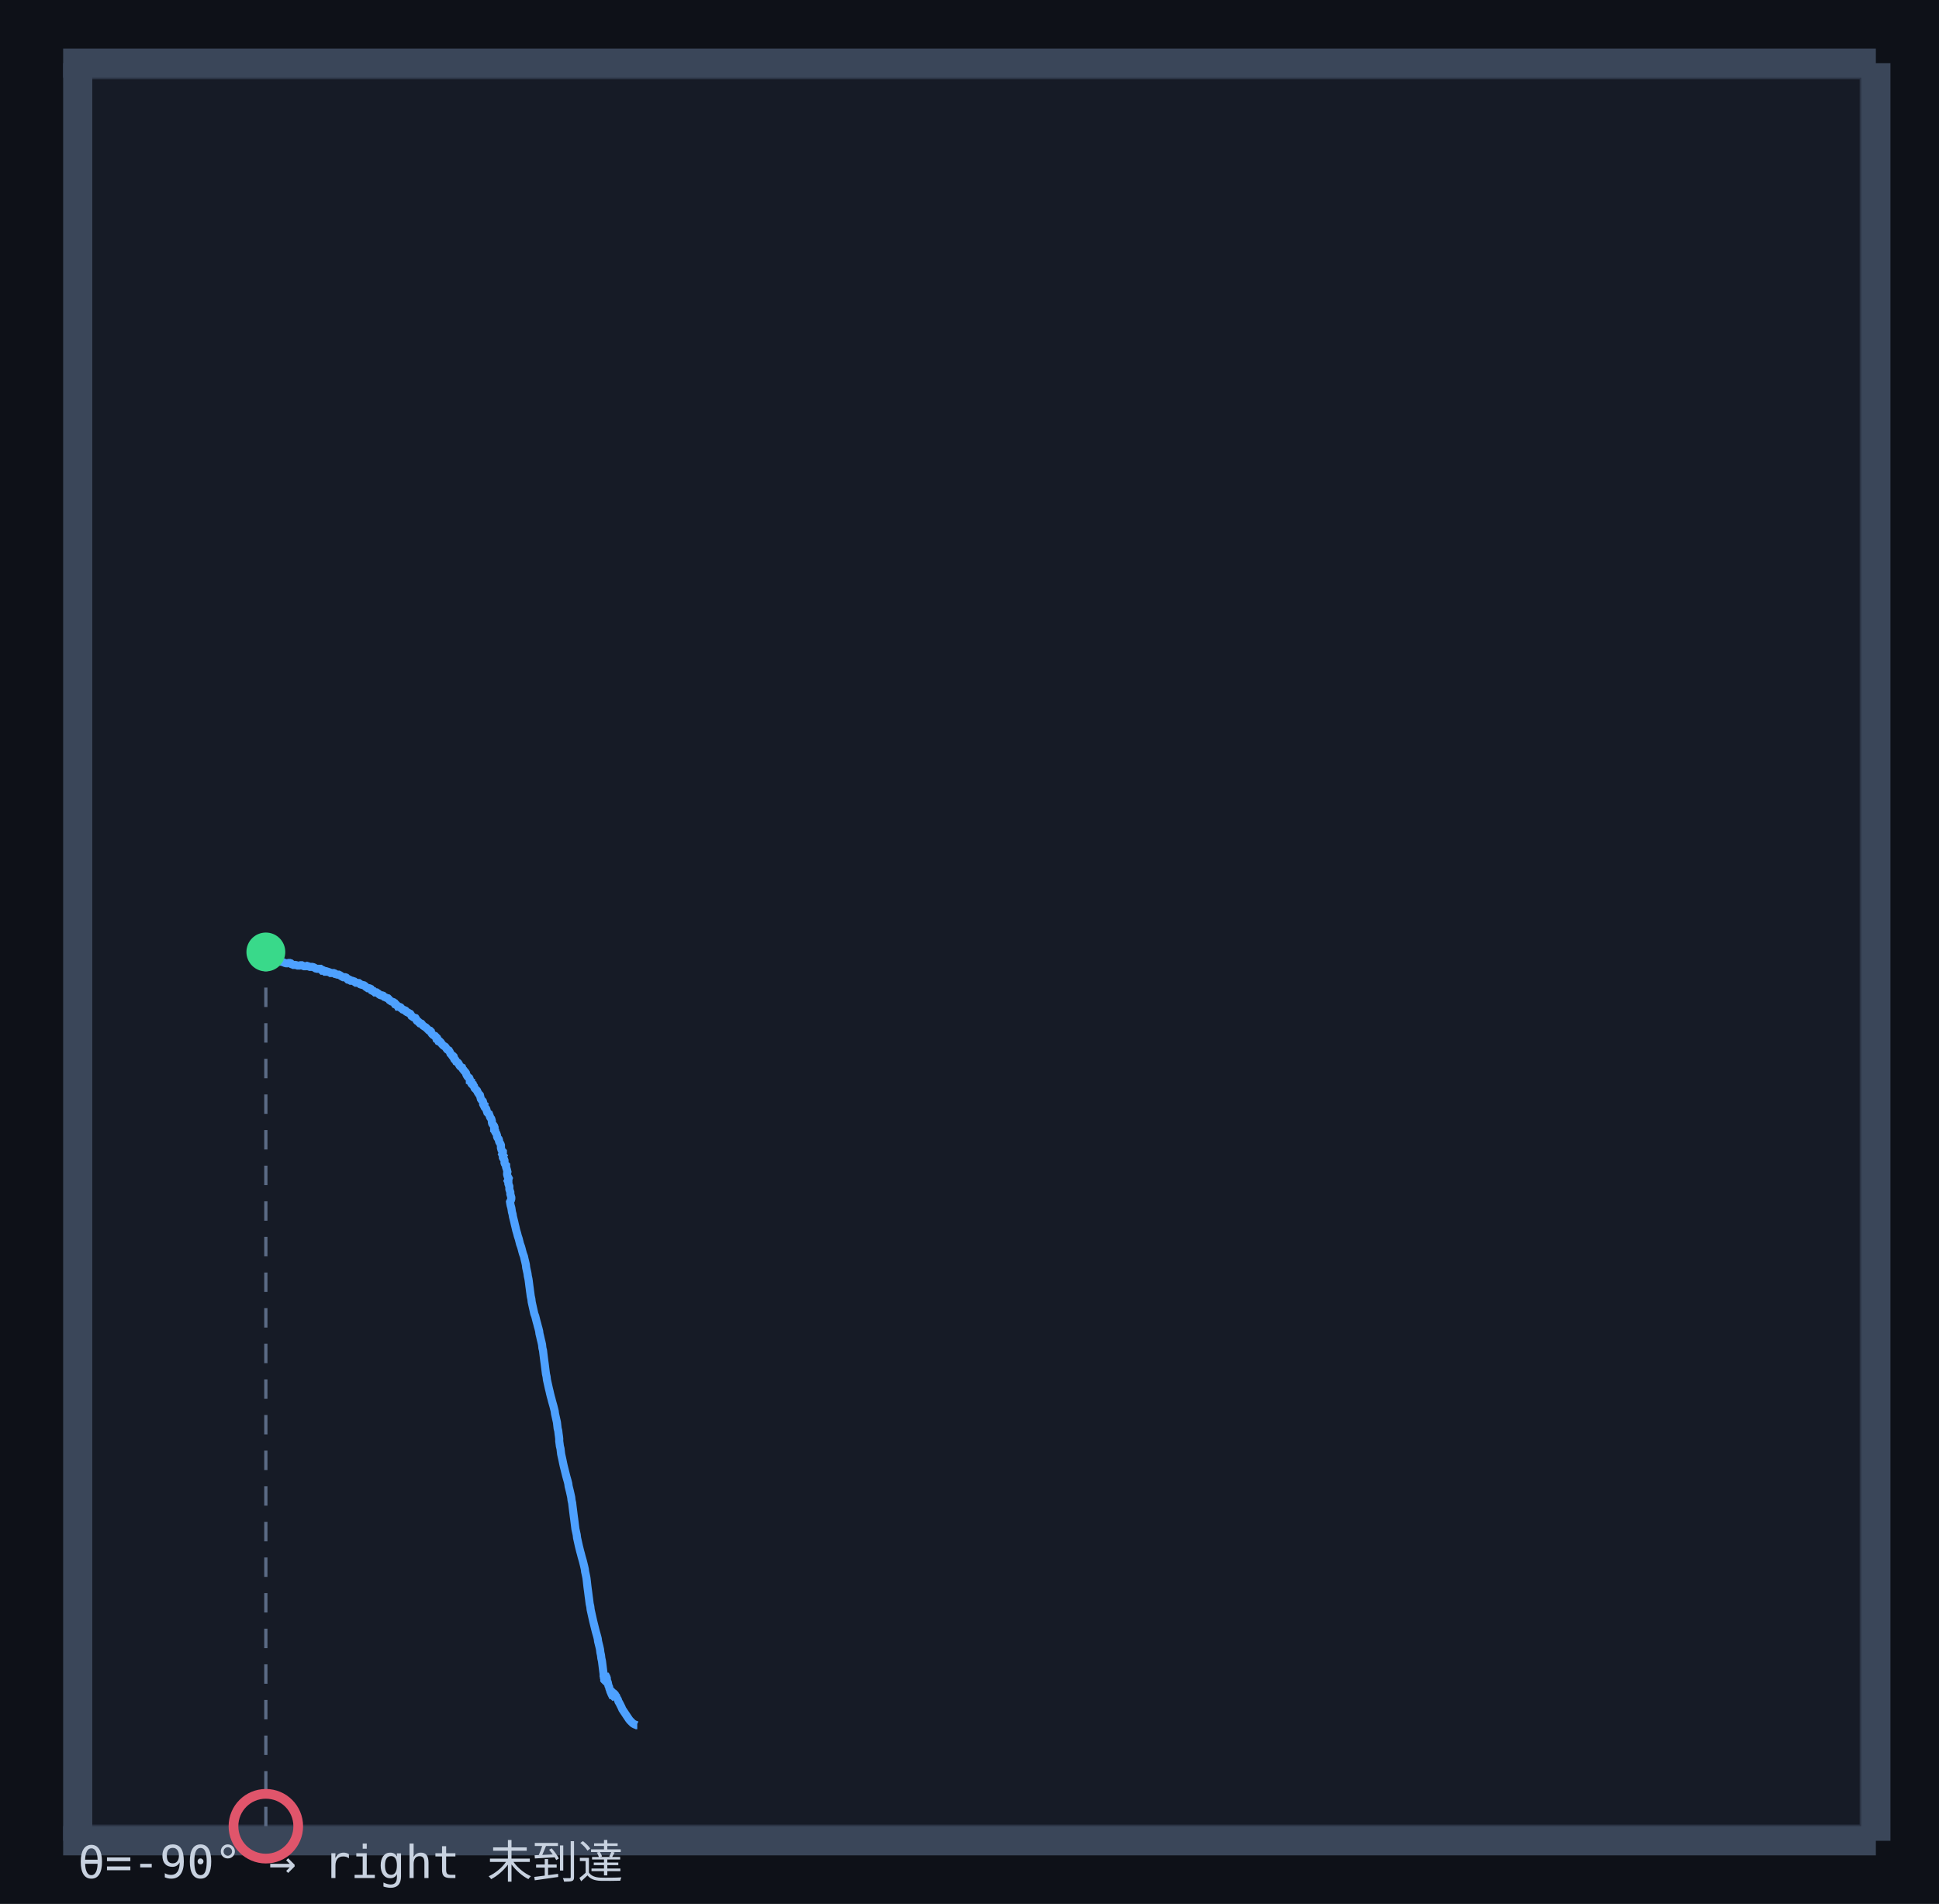
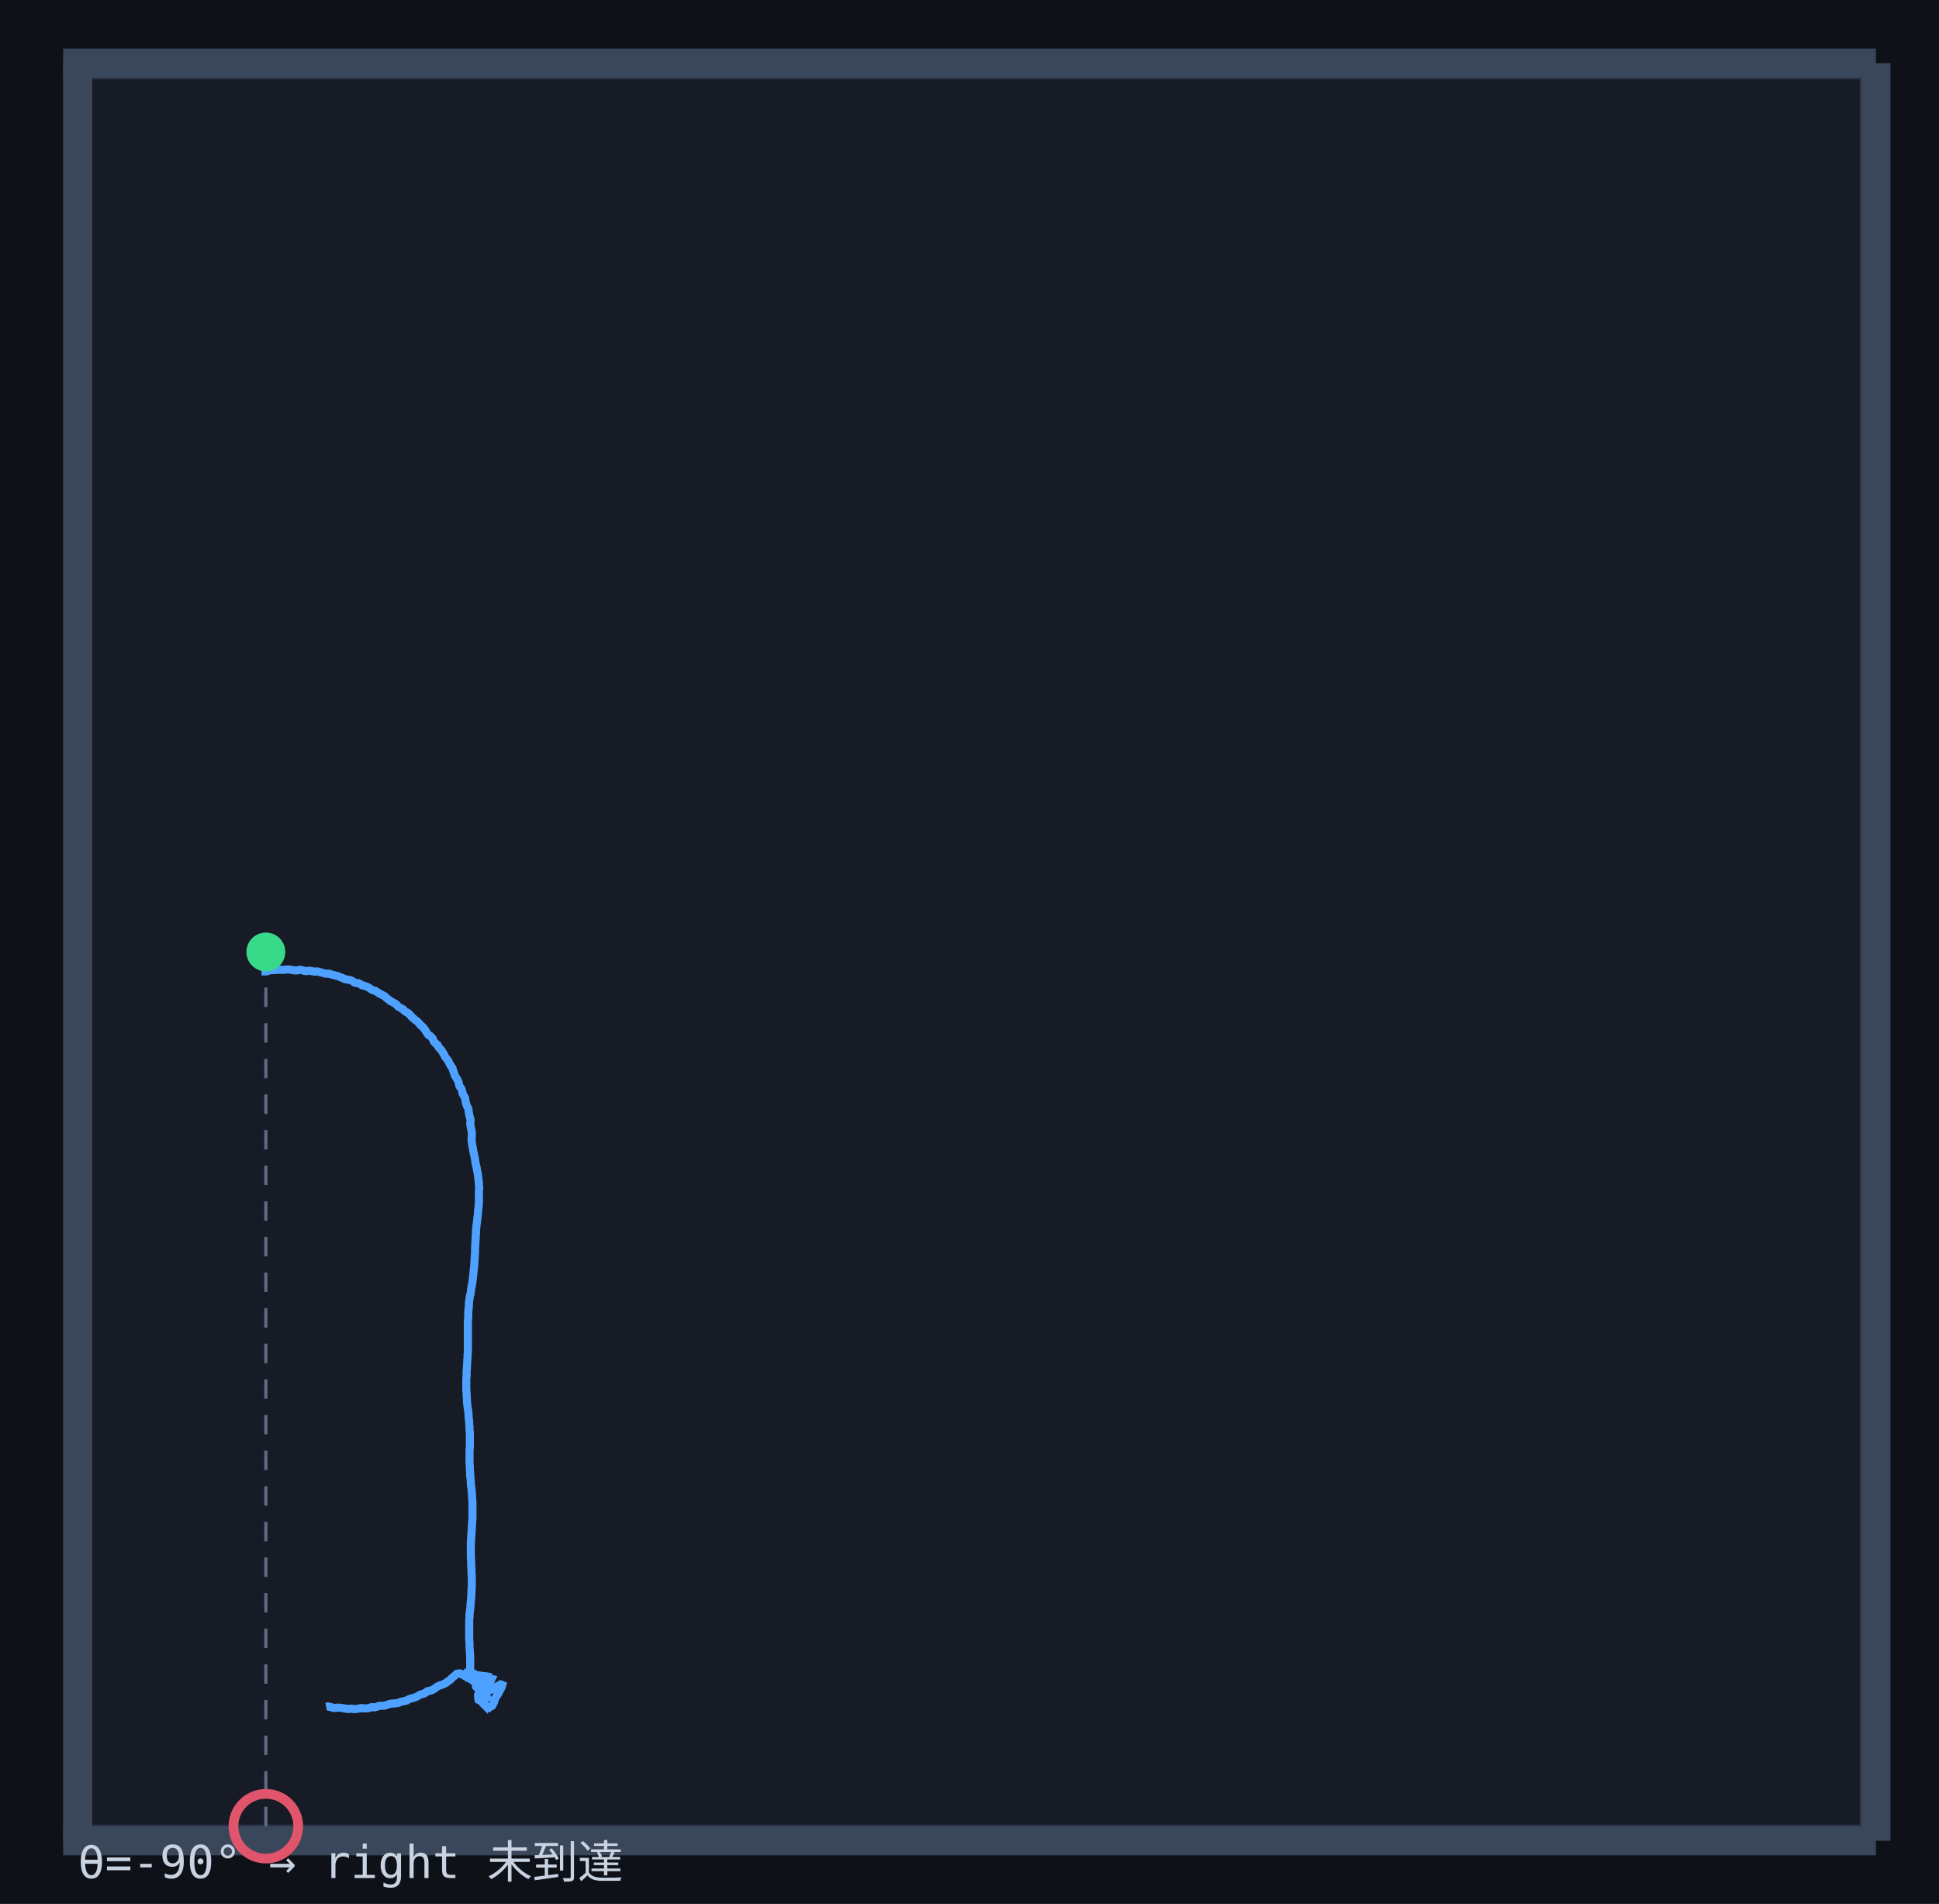
<svg xmlns="http://www.w3.org/2000/svg" width="598.8" height="588.0" viewBox="0 0 598.8 588.0">
  <rect x="0" y="0" width="598.8" height="588.0" fill="#0e1118" />
  <rect x="24.0" y="24.0" width="550.8" height="540.0" fill="#161b26" stroke="#2a3344" />
  <rect x="19.5" y="19.5" width="9.0" height="549.0" fill="#3a4659" />
  <rect x="574.8" y="19.5" width="9.0" height="549.0" fill="#3a4659" />
  <rect x="19.5" y="15.0" width="559.8" height="9.0" fill="#3a4659" />
  <rect x="19.5" y="564.0" width="559.8" height="9.0" fill="#3a4659" />
  <line x1="82.1" y1="294.0" x2="82.1" y2="564.0" stroke="#5b6b86" stroke-dasharray="6 5" />
  <circle cx="82.1" cy="564.0" r="10" fill="none" stroke="#e0556b" stroke-width="3" />
-   <polyline points="82.0,294.1 82.0,294.3 82.0,294.5 82.0,295.1 82.0,296.2 81.9,296.9 82.1,297.3 82.3,297.3 82.7,297.2 83.1,297.2 83.6,297.1 84.0,297.0 84.4,296.9 84.7,296.8 85.0,296.8 85.3,296.8 85.6,296.9 86.0,297.0 86.4,297.0 86.9,297.0 87.5,297.2 88.0,297.4 88.4,297.5 88.8,297.5 89.1,297.4 89.5,297.4 89.8,297.5 90.1,297.8 90.4,297.9 90.6,298.0 90.9,298.0 91.2,298.0 91.6,298.1 91.9,298.2 92.2,298.2 92.5,298.2 92.8,298.1 93.2,298.1 93.6,298.3 93.9,298.4 94.2,298.4 94.5,298.4 94.8,298.3 95.1,298.4 95.4,298.5 95.7,298.6 96.0,298.6 96.4,298.6 96.8,298.7 97.2,298.9 97.5,299.1 97.9,299.2 98.3,299.2 98.6,299.2 98.9,299.2 99.1,299.4 99.3,299.6 99.5,299.8 99.7,299.8 99.9,299.7 100.1,299.8 100.2,299.9 100.4,300.1 100.7,300.1 100.9,300.0 101.2,300.1 101.5,300.2 101.8,300.3 102.1,300.5 102.4,300.5 102.7,300.5 103.0,300.5 103.3,300.6 103.5,300.8 103.9,300.9 104.2,301.0 104.6,301.0 105.0,301.2 105.3,301.4 105.6,301.6 106.0,301.8 106.3,301.8 106.6,301.8 106.9,301.9 107.1,302.1 107.3,302.4 107.4,302.5 107.6,302.5 107.8,302.5 108.0,302.6 108.1,302.8 108.3,302.9 108.5,302.9 108.8,302.9 109.1,303.0 109.4,303.1 109.6,303.3 109.9,303.5 110.2,303.5 110.6,303.6 110.8,303.6 111.1,303.8 111.3,304.0 111.6,304.1 112.0,304.2 112.4,304.3 112.7,304.5 113.0,304.8 113.3,305.0 113.6,305.2 114.0,305.2 114.3,305.3 114.5,305.4 114.7,305.7 114.8,305.9 115.0,306.0 115.2,306.1 115.4,306.1 115.5,306.2 115.7,306.4 115.8,306.5 116.1,306.5 116.3,306.5 116.6,306.7 116.9,306.9 117.1,307.1 117.4,307.3 117.7,307.4 118.0,307.4 118.3,307.5 118.5,307.7 118.7,307.9 119.0,308.0 119.4,308.2 119.8,308.3 120.1,308.6 120.3,308.9 120.6,309.1 120.9,309.3 121.2,309.4 121.5,309.5 121.8,309.7 121.9,310.0 122.0,310.2 122.2,310.3 122.4,310.3 122.5,310.4 122.6,310.5 122.8,310.7 122.9,310.9 123.2,310.9 123.5,311.0 123.7,311.1 123.9,311.4 124.2,311.6 124.4,311.8 124.7,311.9 125.0,312.0 125.2,312.1 125.4,312.4 125.7,312.6 126.0,312.7 126.3,312.9 126.7,313.1 126.9,313.4 127.1,313.8 127.4,314.0 127.7,314.2 128.0,314.3 128.3,314.4 128.5,314.7 128.6,315.0 128.7,315.2 128.8,315.3 129.0,315.4 129.2,315.5 129.3,315.6 129.4,315.8 129.6,316.0 129.8,316.0 130.1,316.1 130.3,316.3 130.5,316.6 130.7,316.8 131.0,317.0 131.3,317.2 131.5,317.3 131.7,317.5 131.9,317.7 132.1,317.9 132.4,318.2 132.8,318.3 133.1,318.6 133.2,319.0 133.4,319.3 133.7,319.6 134.0,319.8 134.3,319.9 134.5,320.1 134.7,320.3 134.7,320.6 134.8,320.9 135.0,321.0 135.2,321.0 135.3,321.2 135.3,321.4 135.4,321.6 135.6,321.7 135.9,321.7 136.1,321.9 136.3,322.2 136.5,322.5 136.7,322.7 136.9,322.9 137.2,323.1 137.4,323.2 137.6,323.4 137.8,323.7 138.0,324.0 138.2,324.2 138.6,324.4 138.8,324.7 139.0,325.1 139.1,325.4 139.4,325.7 139.6,326.0 139.9,326.1 140.1,326.3 140.2,326.6 140.2,326.9 140.3,327.1 140.5,327.2 140.6,327.3 140.7,327.5 140.8,327.7 140.9,327.9 141.1,328.0 141.3,328.1 141.5,328.3 141.7,328.6 141.8,328.9 142.0,329.2 142.2,329.4 142.5,329.6 142.7,329.7 142.8,330.0 143.0,330.3 143.2,330.5 143.4,330.8 143.7,331.1 143.9,331.4 144.0,331.8 144.2,332.2 144.4,332.5 144.6,332.7 144.9,332.9 145.0,333.1 145.1,333.4 145.1,333.7 145.1,333.9 145.3,334.0 145.5,334.1 145.5,334.3 145.5,334.5 145.6,334.7 145.8,334.9 146.1,335.0 146.2,335.3 146.4,335.5 146.5,335.9 146.6,336.1 146.9,336.4 147.1,336.6 147.3,336.8 147.4,337.0 147.5,337.3 147.7,337.6 147.9,337.9 148.2,338.2 148.3,338.6 148.4,339.0 148.5,339.4 148.7,339.7 148.9,339.9 149.1,340.1 149.2,340.4 149.2,340.7 149.2,341.0 149.3,341.2 149.4,341.3 149.6,341.4 149.6,341.6 149.6,341.8 149.7,342.0 149.9,342.2 150.1,342.4 150.2,342.6 150.3,343.0 150.4,343.3 150.5,343.6 150.7,343.8 151.0,344.0 151.1,344.3 151.2,344.5 151.3,344.9 151.4,345.1 151.7,345.5 151.8,345.8 151.9,346.2 151.9,346.6 152.0,347.0 152.2,347.3 152.4,347.5 152.6,347.8 152.7,348.1 152.6,348.4 152.6,348.6 152.6,348.8 152.8,348.9 152.9,349.1 152.9,349.3 152.9,349.5 153.0,349.7 153.2,349.9 153.3,350.1 153.4,350.4 153.5,350.7 153.5,351.0 153.6,351.3 153.8,351.6 154.0,351.8 154.1,352.1 154.1,352.4 154.2,352.7 154.4,353.0 154.6,353.4 154.7,353.7 154.7,354.1 154.7,354.5 154.8,354.9 154.9,355.2 155.1,355.5 155.3,355.7 155.3,356.0 155.2,356.3 155.1,356.5 155.2,356.7 155.3,356.9 155.4,357.0 155.3,357.2 155.3,357.5 155.4,357.7 155.6,357.9 155.7,358.1 155.8,358.4 155.8,358.8 155.8,359.1 155.9,359.4 156.1,359.7 156.3,359.9 156.3,360.2 156.3,360.5 156.4,360.8 156.5,361.1 156.6,361.5 156.7,361.9 156.6,362.3 156.6,362.7 156.7,363.1 156.8,363.4 157.0,363.7 157.1,363.9 157.0,364.2 156.9,364.5 156.8,364.7 156.9,364.9 157.0,365.0 157.0,365.2 157.0,365.4 157.0,365.6 157.1,365.9 157.2,366.1 157.3,366.4 157.3,366.7 157.3,367.0 157.3,367.3 157.4,367.6 157.5,367.9 157.6,368.2 157.6,368.5 157.6,368.8 157.7,369.1 157.8,369.5 157.9,369.8 157.9,370.2 157.8,370.6 157.5,371.2 157.6,371.8 157.7,372.3 157.9,373.0 158.0,373.6 158.1,374.3 158.3,375.0 158.4,375.7 158.6,376.5 158.8,377.3 159.0,378.2 159.2,379.0 159.4,379.9 159.7,380.9 159.9,381.7 160.2,382.6 160.4,383.4 160.6,384.2 160.9,385.0 161.1,385.7 161.3,386.5 161.5,387.2 161.8,388.0 162.0,388.9 162.2,389.7 162.4,390.6 162.5,391.5 162.7,392.4 162.9,393.3 163.0,394.1 163.2,395.0 163.3,395.7 163.4,396.5 163.5,397.3 163.6,398.0 163.7,398.8 163.8,399.5 163.9,400.3 164.1,401.2 164.2,402.1 164.4,403.0 164.6,403.9 164.8,404.8 165.0,405.7 165.3,406.5 165.5,407.3 165.7,408.1 165.9,408.8 166.1,409.6 166.3,410.3 166.5,411.1 166.6,411.9 166.8,412.7 167.0,413.6 167.2,414.4 167.4,415.3 167.5,416.3 167.7,417.1 167.8,418.0 167.9,418.8 168.0,419.6 168.1,420.4 168.2,421.1 168.3,421.9 168.4,422.7 168.5,423.5 168.6,424.3 168.8,425.2 168.9,426.1 169.1,427.0 169.3,427.9 169.5,428.8 169.7,429.6 169.9,430.5 170.1,431.3 170.3,432.0 170.5,432.8 170.7,433.5 170.9,434.2 171.1,435.0 171.3,435.8 171.4,436.6 171.6,437.5 171.8,438.4 172.0,439.3 172.1,440.2 172.2,441.1 172.4,441.9 172.5,442.8 172.6,443.5 172.7,444.3 172.7,445.1 172.8,445.8 172.9,446.6 173.1,447.4 173.2,448.3 173.3,449.1 173.5,450.0 173.7,450.9 173.9,451.9 174.1,452.8 174.3,453.6 174.5,454.4 174.7,455.2 174.9,456.0 175.1,456.7 175.3,457.4 175.5,458.2 175.6,459.0 175.8,459.8 176.0,460.6 176.2,461.5 176.4,462.4 176.5,463.3 176.7,464.2 176.8,465.1 176.9,465.9 177.0,466.7 177.1,467.5 177.2,468.3 177.3,469.0 177.4,469.8 177.5,470.6 177.6,471.4 177.7,472.2 177.9,473.1 178.1,474.0 178.2,474.9 178.4,475.8 178.6,476.7 178.8,477.6 179.0,478.4 179.2,479.2 179.4,479.9 179.6,480.7 179.8,481.4 180.0,482.1 180.2,482.9 180.4,483.7 180.6,484.6 180.7,485.4 180.9,486.3 181.1,487.3 181.2,488.1 181.3,489.0 181.4,489.9 181.5,490.7 181.6,491.4 181.7,492.2 181.8,493.0 181.9,493.7 182.0,494.5 182.1,495.3 182.3,496.2 182.4,497.1 182.6,498.0 182.8,498.9 183.0,499.8 183.2,500.7 183.4,501.5 183.6,502.3 183.8,503.1 184.0,503.9 184.2,504.6 184.4,505.3 184.6,506.1 184.7,506.9 184.9,507.7 185.1,508.5 185.3,509.4 185.4,510.3 185.6,511.2 185.7,512.1 185.9,513.0 186.0,513.8 186.1,514.6 186.2,515.4 186.3,516.2 186.4,516.9 186.4,517.4 186.4,517.6 186.5,517.9 186.5,518.1 186.6,518.3 186.6,518.5 186.6,518.7 186.7,518.8 186.7,518.9 186.8,519.0 186.8,519.0 186.8,518.9 186.9,518.9 186.9,518.9 187.0,518.8 187.0,518.6 187.1,518.5 187.1,518.3 187.1,518.2 187.1,518.0 187.1,517.9 187.1,517.8 187.2,517.8 187.2,517.8 187.3,518.0 187.4,518.3 187.4,518.7 187.5,519.1 187.7,519.6 187.8,520.1 187.9,520.6 188.1,521.0 188.2,521.5 188.4,522.0 188.5,522.4 188.7,522.8 188.8,523.1 188.9,523.3 189.0,523.5 189.1,523.5 189.2,523.6 189.2,523.6 189.3,523.5 189.3,523.4 189.4,523.3 189.4,523.2 189.4,523.1 189.5,523.0 189.6,523.1 189.7,523.1 189.9,523.3 190.0,523.6 190.3,523.9 190.5,524.4 190.8,524.9 191.0,525.5 191.3,526.0 191.6,526.6 191.9,527.2 192.2,527.9 192.6,528.5 193.0,529.1 193.4,529.7 193.8,530.3 194.2,530.9 194.5,531.3 194.9,531.7 195.2,532.0 195.4,532.2 195.7,532.4 195.9,532.5 196.1,532.6 196.4,532.7 196.6,532.8 196.8,532.8" fill="none" stroke="#4ea1ff" stroke-width="2.5" />
+   <polyline points="82.0,294.1 82.0,294.5 82.0,295.2 81.9,296.5 81.9,297.9 82.0,299.4 82.0,300.0 82.3,300.0 82.9,299.8 83.6,299.6 84.3,299.6 84.9,299.6 85.5,299.5 86.0,299.5 86.4,299.5 86.8,299.5 87.3,299.5 87.9,299.5 88.6,299.4 89.2,299.4 89.9,299.5 90.4,299.6 91.0,299.7 91.6,299.7 92.2,299.6 92.8,299.5 93.3,299.6 93.8,299.8 94.3,299.9 94.8,299.9 95.3,299.8 95.8,299.8 96.2,299.9 96.7,300.0 97.3,300.1 97.8,300.0 98.4,300.1 99.0,300.3 99.5,300.4 100.1,300.6 100.6,300.7 101.2,300.7 101.7,300.7 102.1,300.9 102.5,301.0 103.0,301.1 103.6,301.3 104.2,301.4 104.9,301.7 105.4,301.9 105.9,302.1 106.5,302.4 107.1,302.5 107.7,302.6 108.2,302.7 108.7,302.9 109.1,303.2 109.6,303.5 110.1,303.6 110.6,303.6 111.0,303.8 111.4,304.0 111.8,304.3 112.4,304.4 112.9,304.6 113.5,304.8 114.0,305.1 114.4,305.4 114.9,305.7 115.4,305.9 115.9,306.0 116.4,306.3 116.7,306.5 117.1,306.8 117.5,307.0 118.1,307.3 118.7,307.6 119.2,308.1 119.6,308.4 120.1,308.8 120.6,309.2 121.1,309.4 121.6,309.7 122.1,310.0 122.5,310.3 122.8,310.7 123.2,311.0 123.7,311.3 124.1,311.5 124.5,311.7 124.8,312.1 125.2,312.4 125.7,312.7 126.2,313.0 126.6,313.4 127.0,313.9 127.4,314.3 127.8,314.6 128.2,315.0 128.7,315.3 129.0,315.6 129.3,315.9 129.6,316.3 130.0,316.7 130.5,317.1 130.9,317.6 131.3,318.1 131.6,318.6 131.9,319.1 132.3,319.6 132.8,319.9 133.2,320.3 133.6,320.7 133.8,321.2 134.0,321.7 134.3,322.0 134.7,322.4 135.1,322.7 135.3,323.1 135.5,323.5 135.9,323.9 136.3,324.3 136.6,324.8 136.9,325.3 137.2,325.8 137.4,326.3 137.7,326.7 138.1,327.2 138.4,327.6 138.6,328.0 138.8,328.4 139.0,328.8 139.3,329.3 139.7,329.8 139.9,330.5 140.1,331.1 140.3,331.6 140.5,332.2 140.8,332.7 141.1,333.2 141.4,333.7 141.6,334.2 141.7,334.7 141.8,335.2 142.0,335.6 142.4,336.1 142.6,336.5 142.7,336.9 142.8,337.5 143.0,338.0 143.3,338.5 143.6,339.0 143.7,339.6 143.8,340.2 143.9,340.7 144.1,341.3 144.3,341.8 144.6,342.3 144.7,342.8 144.7,343.2 144.8,343.7 144.9,344.3 145.1,345.0 145.3,345.7 145.3,346.3 145.2,347.0 145.3,347.6 145.4,348.2 145.5,348.8 145.7,349.5 145.7,350.3 145.7,351.1 145.6,351.8 145.7,352.6 145.8,353.5 146.0,354.4 146.1,355.2 146.3,356.1 146.5,357.0 146.7,358.0 146.8,358.9 147.0,359.8 147.2,360.6 147.3,361.4 147.5,362.2 147.6,363.0 147.7,363.8 147.8,364.6 147.9,365.4 147.9,366.2 148.0,367.1 147.9,368.0 147.9,369.0 147.9,369.9 147.9,370.7 147.9,371.6 147.8,372.5 147.7,373.4 147.6,374.2 147.6,375.0 147.5,375.7 147.4,376.5 147.3,377.3 147.2,378.1 147.1,379.0 147.0,379.9 147.0,380.8 146.9,381.7 146.9,382.6 146.8,383.6 146.8,384.5 146.7,385.3 146.7,386.2 146.7,387.0 146.6,387.9 146.6,388.7 146.5,389.6 146.5,390.4 146.4,391.3 146.3,392.3 146.2,393.2 146.1,394.1 146.0,395.0 145.9,395.8 145.8,396.6 145.6,397.4 145.5,398.1 145.4,398.9 145.3,399.6 145.1,400.3 145.0,401.0 144.9,401.7 144.8,402.5 144.8,403.4 144.7,404.3 144.6,405.2 144.6,406.1 144.6,407.0 144.5,407.9 144.5,408.8 144.5,409.7 144.5,410.5 144.5,411.3 144.5,412.1 144.5,413.0 144.5,413.8 144.5,414.6 144.5,415.5 144.5,416.4 144.5,417.4 144.4,418.3 144.4,419.2 144.3,420.1 144.3,420.9 144.2,421.8 144.2,422.6 144.1,423.3 144.1,424.1 144.1,424.9 144.0,425.7 144.0,426.5 144.0,427.4 144.0,428.3 144.0,429.2 144.1,430.2 144.1,431.1 144.2,432.0 144.2,432.9 144.3,433.7 144.4,434.5 144.5,435.2 144.6,436.0 144.7,436.7 144.7,437.5 144.8,438.3 144.9,439.1 144.9,439.9 145.0,440.8 145.0,441.7 145.1,442.6 145.1,443.5 145.1,444.4 145.1,445.3 145.1,446.2 145.1,447.0 145.0,447.8 145.0,448.6 145.0,449.5 145.0,450.3 145.0,451.2 145.0,452.0 145.1,453.0 145.1,453.9 145.2,454.8 145.2,455.7 145.3,456.6 145.4,457.5 145.4,458.3 145.5,459.1 145.6,459.8 145.7,460.6 145.7,461.3 145.8,462.1 145.8,462.9 145.9,463.7 145.9,464.6 145.9,465.5 145.9,466.4 145.9,467.3 145.9,468.2 145.9,469.1 145.8,469.9 145.8,470.7 145.7,471.6 145.7,472.3 145.6,473.1 145.6,473.9 145.5,474.7 145.5,475.6 145.4,476.4 145.4,477.3 145.4,478.3 145.4,479.2 145.4,480.1 145.4,481.0 145.5,481.9 145.5,482.7 145.5,483.6 145.6,484.3 145.6,485.1 145.6,485.9 145.7,486.7 145.7,487.6 145.7,488.4 145.7,489.3 145.7,490.2 145.6,491.2 145.6,492.1 145.5,493.0 145.5,493.8 145.4,494.6 145.3,495.4 145.3,496.2 145.2,497.0 145.1,497.7 145.0,498.5 145.0,499.3 144.9,500.2 144.9,501.0 144.9,501.9 144.9,502.9 144.9,503.8 144.9,504.7 144.9,505.6 144.9,506.5 145.0,507.3 145.0,508.1 145.0,508.9 145.1,509.7 145.1,510.5 145.2,511.3 145.2,512.1 145.2,513.0 145.2,513.9 145.2,514.8 145.2,515.7 145.2,516.4 145.2,516.4 145.2,516.5 145.1,516.5 145.1,516.5 145.1,516.5 145.0,516.5 145.0,516.5 145.0,516.5 144.9,516.6 144.9,516.6 144.9,516.6 144.8,516.6 144.8,516.6 144.7,516.6 144.7,516.6 144.6,516.6 144.6,516.6 144.6,516.6 144.6,516.6 144.6,516.7 144.8,516.6 145.3,516.6 145.4,516.7 145.3,517.0 145.3,517.3 145.3,517.5 145.3,517.7 145.3,517.9 145.3,518.1 145.3,518.2 145.3,518.3 145.2,518.3 145.1,518.2 145.0,518.1 144.9,518.1 144.9,518.0 144.9,517.9 145.0,517.8 145.0,517.6 145.0,517.6 145.1,517.5 145.1,517.6 145.1,517.4 145.0,517.2 144.8,516.9 144.6,516.5 144.8,516.4 145.3,516.4 146.0,516.7 146.9,517.2 147.5,517.5 147.5,517.9 147.5,518.2 147.4,518.7 147.3,519.3 147.3,520.0 147.2,520.5 147.0,520.7 147.0,520.9 147.1,521.0 147.3,521.0 147.5,520.9 147.5,520.9 147.4,520.8 147.2,520.7 147.1,520.5 147.2,520.4 147.2,520.3 147.1,520.1 146.9,520.0 146.7,519.6 146.4,519.3 146.3,519.1 146.0,518.6 145.5,517.8 145.5,517.6 145.6,517.6 145.8,517.6 145.9,517.4 146.4,517.4 147.1,517.4 147.9,517.4 148.9,517.6 150.1,517.7 150.7,517.8 150.7,518.0 150.6,518.5 150.5,519.0 150.4,519.7 150.6,519.9 150.7,519.9 150.6,519.9 150.4,519.8 150.3,519.7 150.2,519.7 150.3,519.6 150.4,519.4 150.2,519.3 150.1,519.3 150.1,519.3 150.1,519.3 150.0,519.4 149.8,519.6 149.7,519.9 149.3,519.5 149.2,519.1 149.1,518.9 148.7,518.7 148.3,518.4 148.4,518.3 148.6,518.3 149.0,518.4 149.7,518.4 150.9,518.3 151.8,518.5 151.7,518.7 151.5,519.3 151.4,519.6 151.3,519.7 151.2,519.9 151.1,520.0 151.1,520.0 151.0,520.0 151.0,520.0 150.9,520.1 150.9,520.2 150.8,520.3 150.7,520.6 150.6,521.0 150.5,521.5 150.2,522.1 149.8,522.6 149.4,522.9 149.0,522.6 149.0,522.5 148.9,522.5 148.8,522.7 148.8,523.0 149.3,523.4 149.9,523.8 150.4,524.1 150.5,524.3 150.2,524.5 150.0,524.7 149.7,524.9 149.6,525.0 149.5,525.1 149.2,525.1 148.9,525.1 148.6,525.1 148.3,525.1 148.0,525.1 147.8,525.0 147.7,524.7 147.7,524.2 147.6,523.6 147.8,523.0 148.0,522.7 148.4,522.5 148.8,522.4 149.3,522.3 149.9,522.1 150.7,522.1 151.6,521.9 152.7,521.3 153.7,520.7 154.6,520.2 155.1,520.4 155.0,520.7 154.8,521.3 154.4,522.0 154.0,522.8 153.5,523.6 153.1,524.2 152.8,524.9 152.6,525.6 152.3,526.2 152.0,526.8 151.6,527.0 151.3,527.1 151.1,527.2 151.1,527.3 151.0,527.4 150.6,527.2 150.5,527.1 150.4,527.0 150.2,526.9 149.8,526.5 149.5,526.1 149.4,526.2 149.4,526.3 149.2,526.1 149.2,525.7 149.3,525.2 149.3,524.6 149.3,523.9 149.3,523.2 149.2,522.5 148.9,521.7 148.4,521.0 147.7,520.3 146.7,519.5 145.4,518.6 143.7,517.7 142.1,516.8 141.1,516.9 140.7,517.3 140.2,517.7 139.7,518.1 139.3,518.5 138.9,518.9 138.4,519.2 137.9,519.6 137.4,519.9 136.8,520.2 136.2,520.4 135.6,520.6 135.0,520.9 134.5,521.3 134.0,521.6 133.6,521.9 133.0,522.1 132.5,522.2 132.0,522.3 131.6,522.6 131.2,522.9 130.8,523.1 130.3,523.2 129.7,523.4 129.2,523.7 128.7,524.0 128.1,524.2 127.6,524.4 127.0,524.5 126.5,524.7 126.0,524.9 125.6,525.2 125.1,525.3 124.7,525.4 124.2,525.5 123.7,525.6 123.1,525.9 122.5,526.0 121.8,526.1 121.2,526.1 120.6,526.2 120.1,526.3 119.5,526.5 119.0,526.7 118.4,526.8 117.9,526.8 117.4,526.8 116.9,526.9 116.4,527.1 116.0,527.2 115.5,527.3 115.0,527.2 114.5,527.3 113.9,527.5 113.4,527.6 112.8,527.6 112.2,527.6 111.7,527.5 111.1,527.6 110.6,527.7 110.0,527.8 109.6,527.8 109.1,527.8 108.7,527.7 108.1,527.7 107.5,527.8 106.8,527.7 106.2,527.6 105.6,527.5 105.0,527.4 104.4,527.4 103.8,527.4 103.3,527.5 102.7,527.4 102.2,527.2 101.7,527.1 101.2,527.0 100.7,527.1" fill="none" stroke="#4ea1ff" stroke-width="2.5" />
  <circle cx="82.1" cy="294.0" r="6" fill="#39d98a" />
  <text x="24.0" y="580.0" fill="#c8d2e0" font-family="monospace" font-size="14">θ=-90° → right 未到達</text>
</svg>
